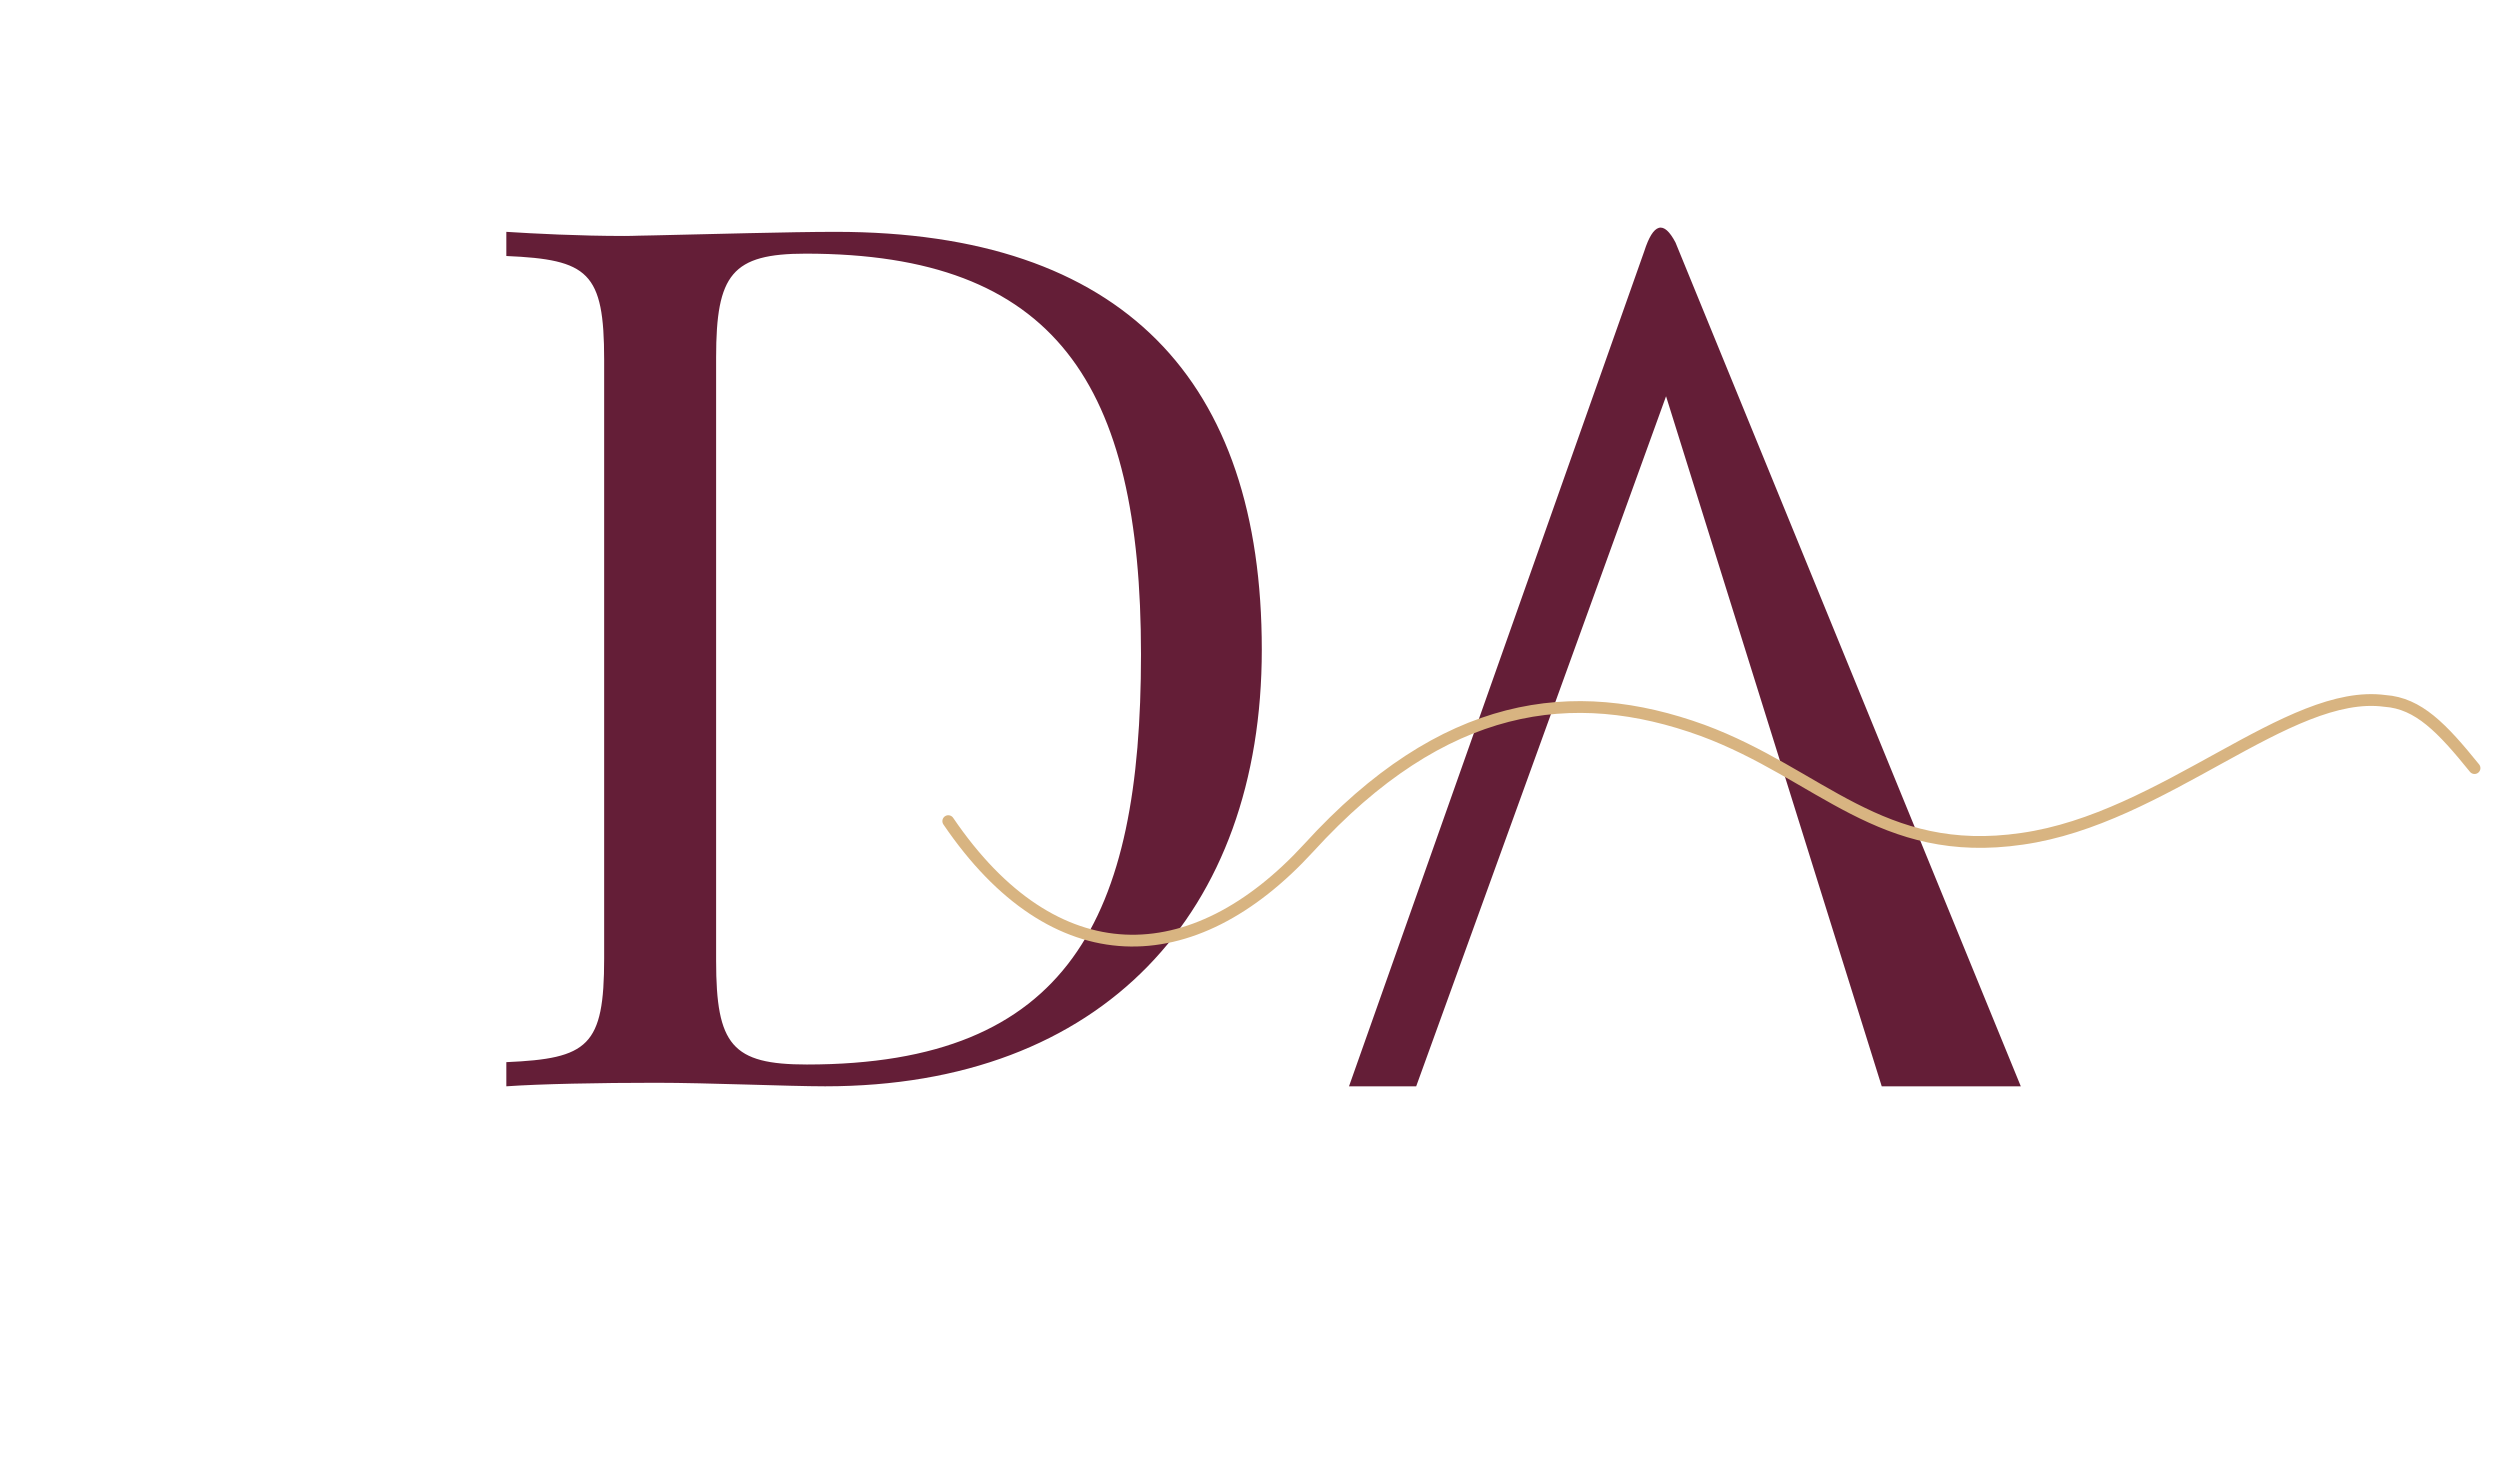
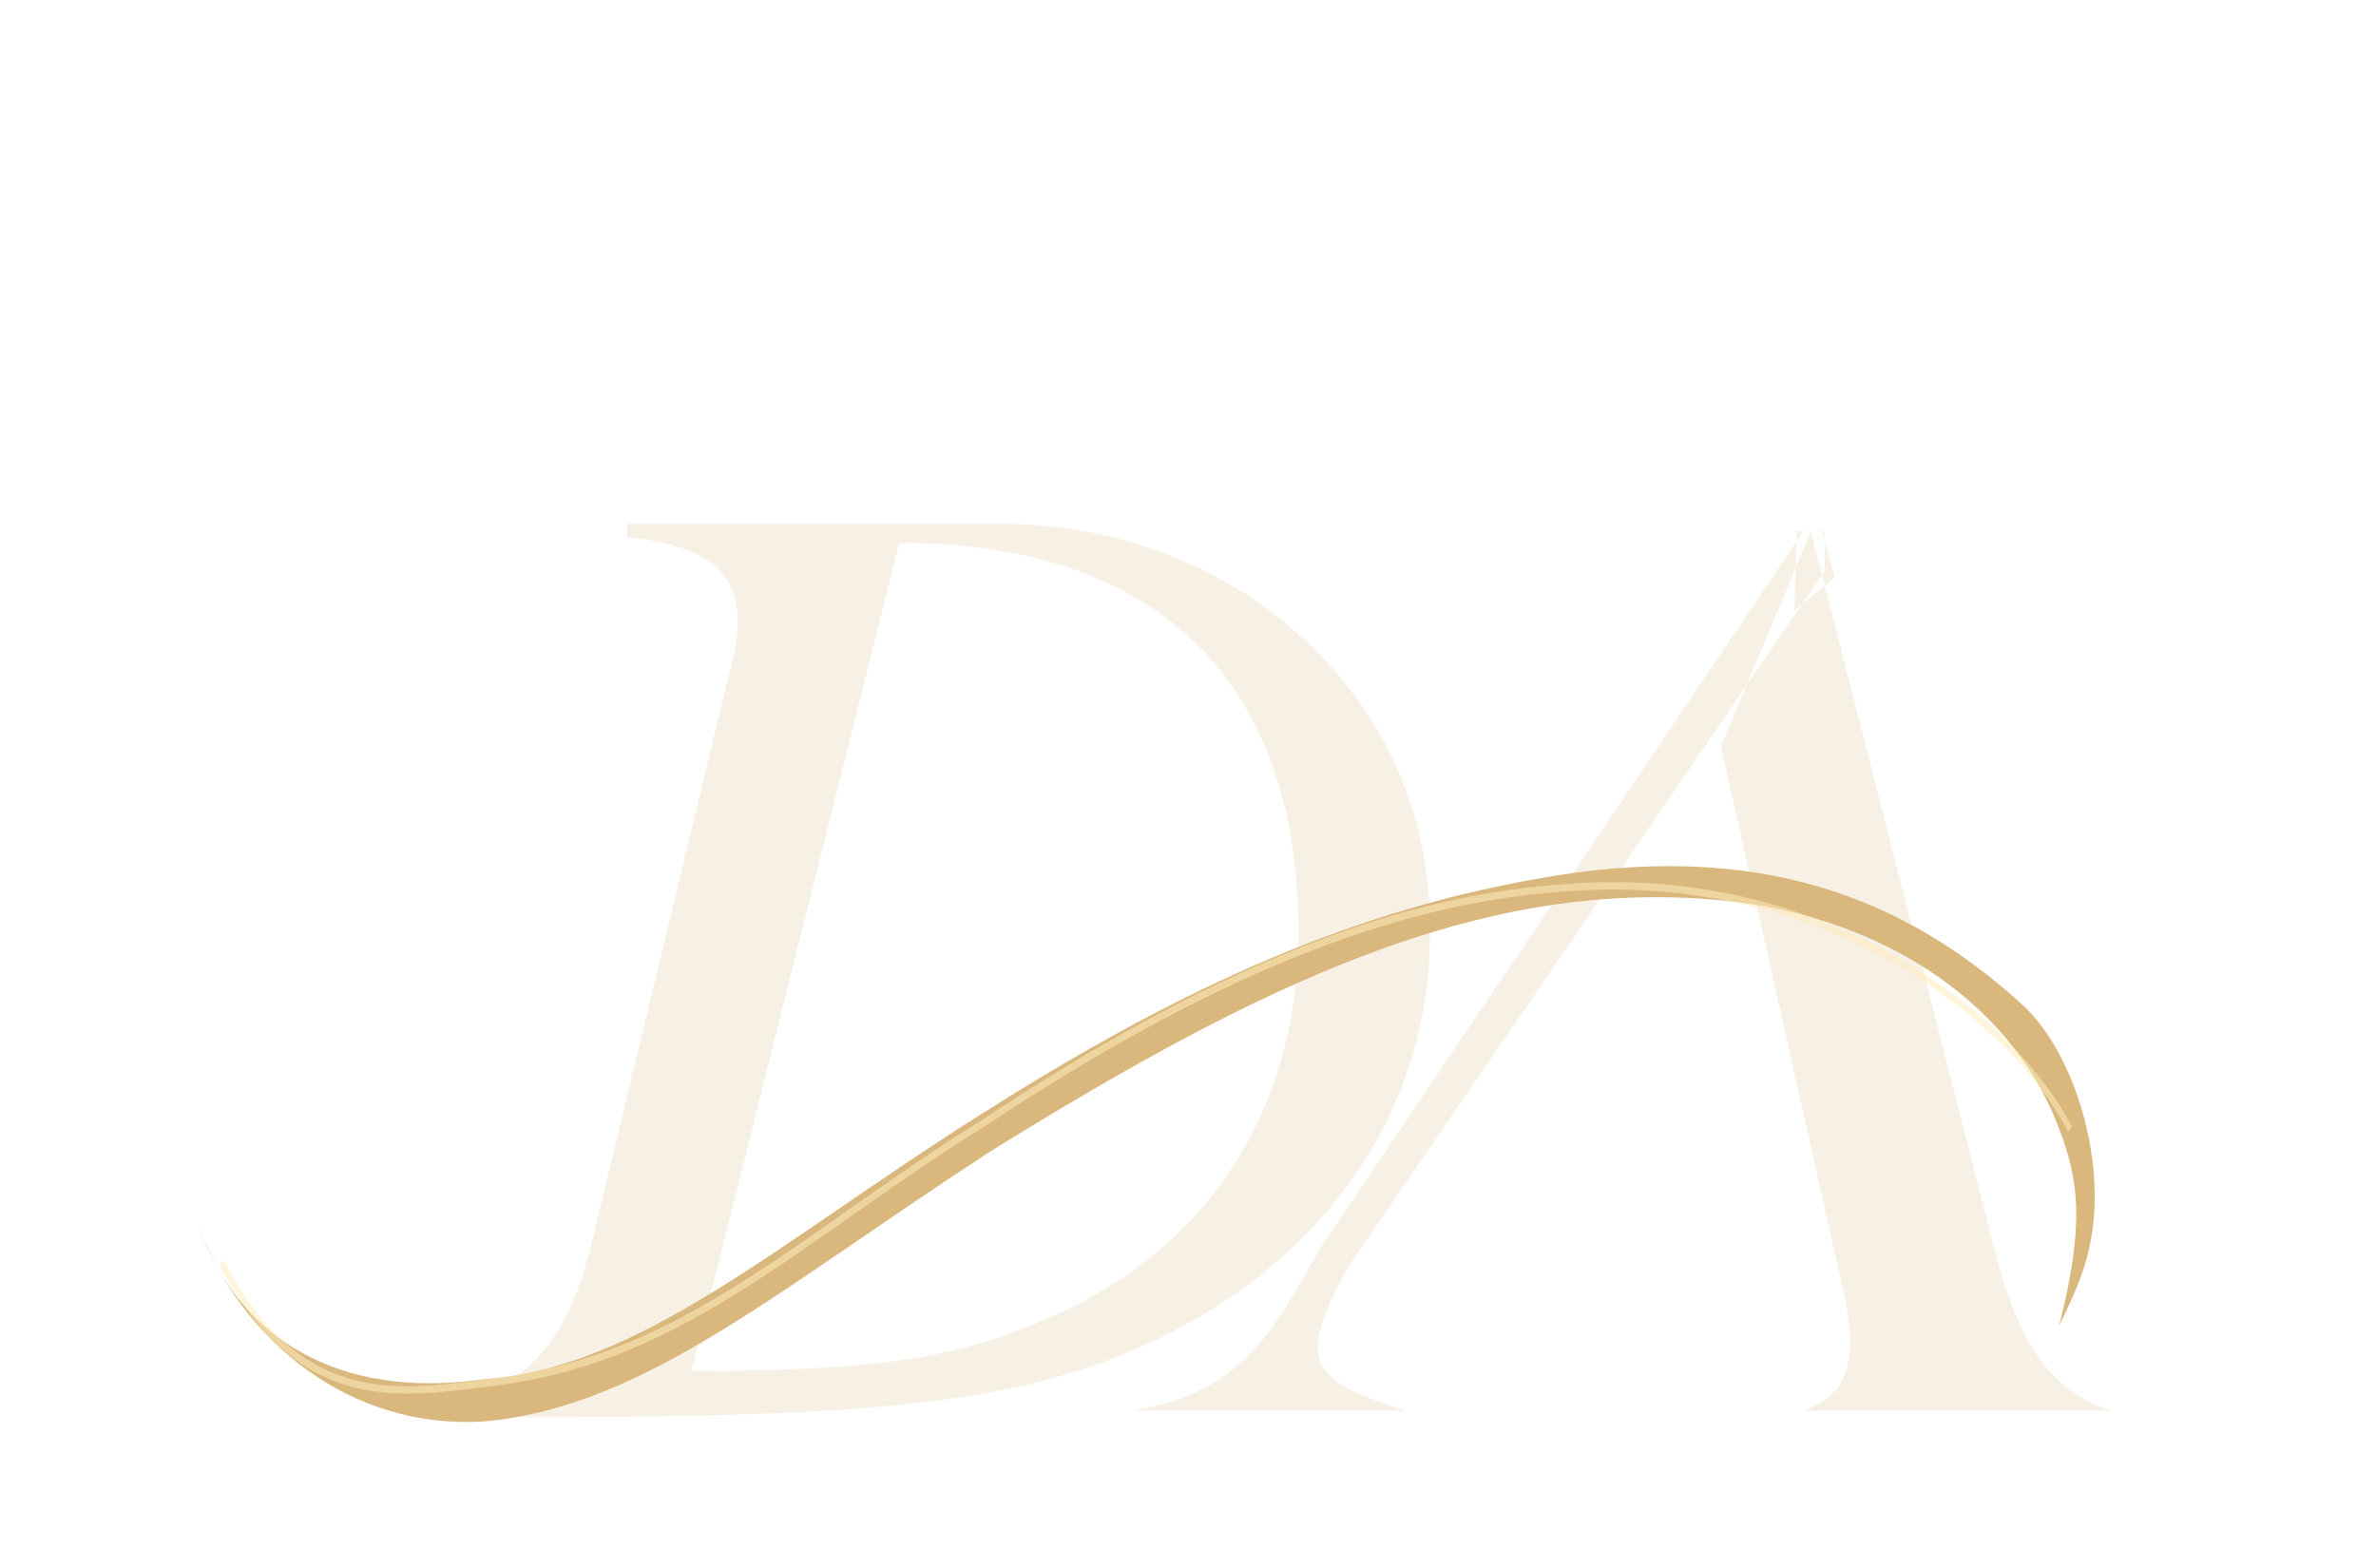
- <svg xmlns="http://www.w3.org/2000/svg" viewBox="0 0 840 490" width="840" height="490" role="img" aria-label="DA · monogramma Deborah Anastasio">
-   <defs>
-     <path id="firma-baffo" d="M -570 450 C -390 185 -155 190 42 405 C 270 655 490 684 710 604 C 910 530 1012 385 1252 420 C 1493 454 1705 676 1868 654 C 1925 650 1965 608 2020 540" fill="none" stroke="#D8B481" stroke-linecap="round" stroke-width="20" />
-   </defs>
-   <g fill="#641E37" transform="translate(153.10,365.00) scale(0.198,-0.198)">
-     <path d="M645 1450C567 1450 430 1446 336 1444C319 1444 303 1443 286 1443C210 1443 133 1447 86 1450V1409C225 1403 252 1382 252 1233V217C252 68 225 47 86 41V0C143 4 244 6 340 6C428 6 565 0 627 0C1098 0 1368 295 1368 741C1368 1198 1133 1450 645 1450ZM594 1413C1018 1413 1163 1192 1163 733C1163 287 1042 37 596 37C469 37 442 70 442 213V1237C442 1378 469 1413 594 1413Z" transform="translate(0.00,0)" />
-     <path d="M 110 0 L 611 1417 Q 634 1489 664 1432 L 1250 0 L 1014 0 L 648 1171 L 224 0 Z" transform="translate(1406.00,0)" />
-   </g>
-   <g class="signature-flourish" transform="translate(431.48,365.00) scale(0.198,-0.198)">
-     <use href="#firma-baffo" />
+ <svg xmlns="http://www.w3.org/2000/svg" viewBox="0 0 288 190" role="img" aria-label="DA · Deborah Anastasio">
+   <path d="M 76 63.5 L 121.3 63.5 C 149.2 63.5 171.9 83.5 173.2 109.4 C 175.1 137.4 155.7 160.6 124 168 C 106.3 171.8 85 171.8 53.1 171.8 L 53.1 169.9 C 64 169.4 68.8 161.5 71.3 152.4 L 88.3 82 C 91.3 71.7 88.7 66.4 76 65.1 Z M 109 65.8 L 83.8 166.2 C 105.8 166.2 115.1 164.6 124.1 161 C 149.2 151.6 158.5 130.5 157.3 109.4 C 156.2 84 141.8 65.8 109 65.8 Z" fill="#F6F0E5" fill-rule="evenodd" />
+   <path d="M 137.4 171 C 150.7 168.7 154.3 161.4 160.1 151.2 L 218.6 64.4 L 221.1 64.4 L 221.2 69.2 L 163.4 153.6 C 157.1 165 158.6 167.4 170.5 171 Z M 219.5 64.4 L 241.9 152 C 245.3 165.2 250.2 169.2 256 171 L 218.6 171 C 225 168.9 224.9 163.1 223.5 156.8 L 208.6 90.5 Z M 217.8 64.4 L 220.8 64.4 L 222.4 70 L 217.5 74 Z" fill="#F6F0E5" fill-rule="evenodd" />
+   <g transform="translate(6 0) scale(.695 1)">
+     <path d="M 25.7 148.3 C 34.1 164.3 53.8 169.4 75.7 167.2 C 102.8 165.9 126.6 150.9 161.5 135.5 C 194.7 120.8 225 110.7 259.7 106.5 C 297.9 101.7 323.7 108.8 344.4 122 C 353.5 128.1 358.5 140.7 356.1 150 C 355.3 153.4 353.6 156.3 350.5 160.7 C 355 148.3 354 143 350.2 136.3 C 341.8 121.3 318.8 110.5 289.2 109 C 249.1 106.9 211.9 118.9 163.6 139.8 C 126.9 156.4 103.8 170.5 76 172.3 C 52.4 173.4 33.5 162.6 25.7 148.3 Z" fill="#D9B77D" />
+     <path d="M 30 153 C 44 172 63 168.7 78 167.5 C 111 164.6 132 149.4 163 136.1 C 202 118.1 234 109.2 263 107.7 C 310 104.7 343 124 352.4 136.9" fill="none" stroke="#FFECBC" stroke-width=".9" opacity=".55" />
  </g>
</svg>
